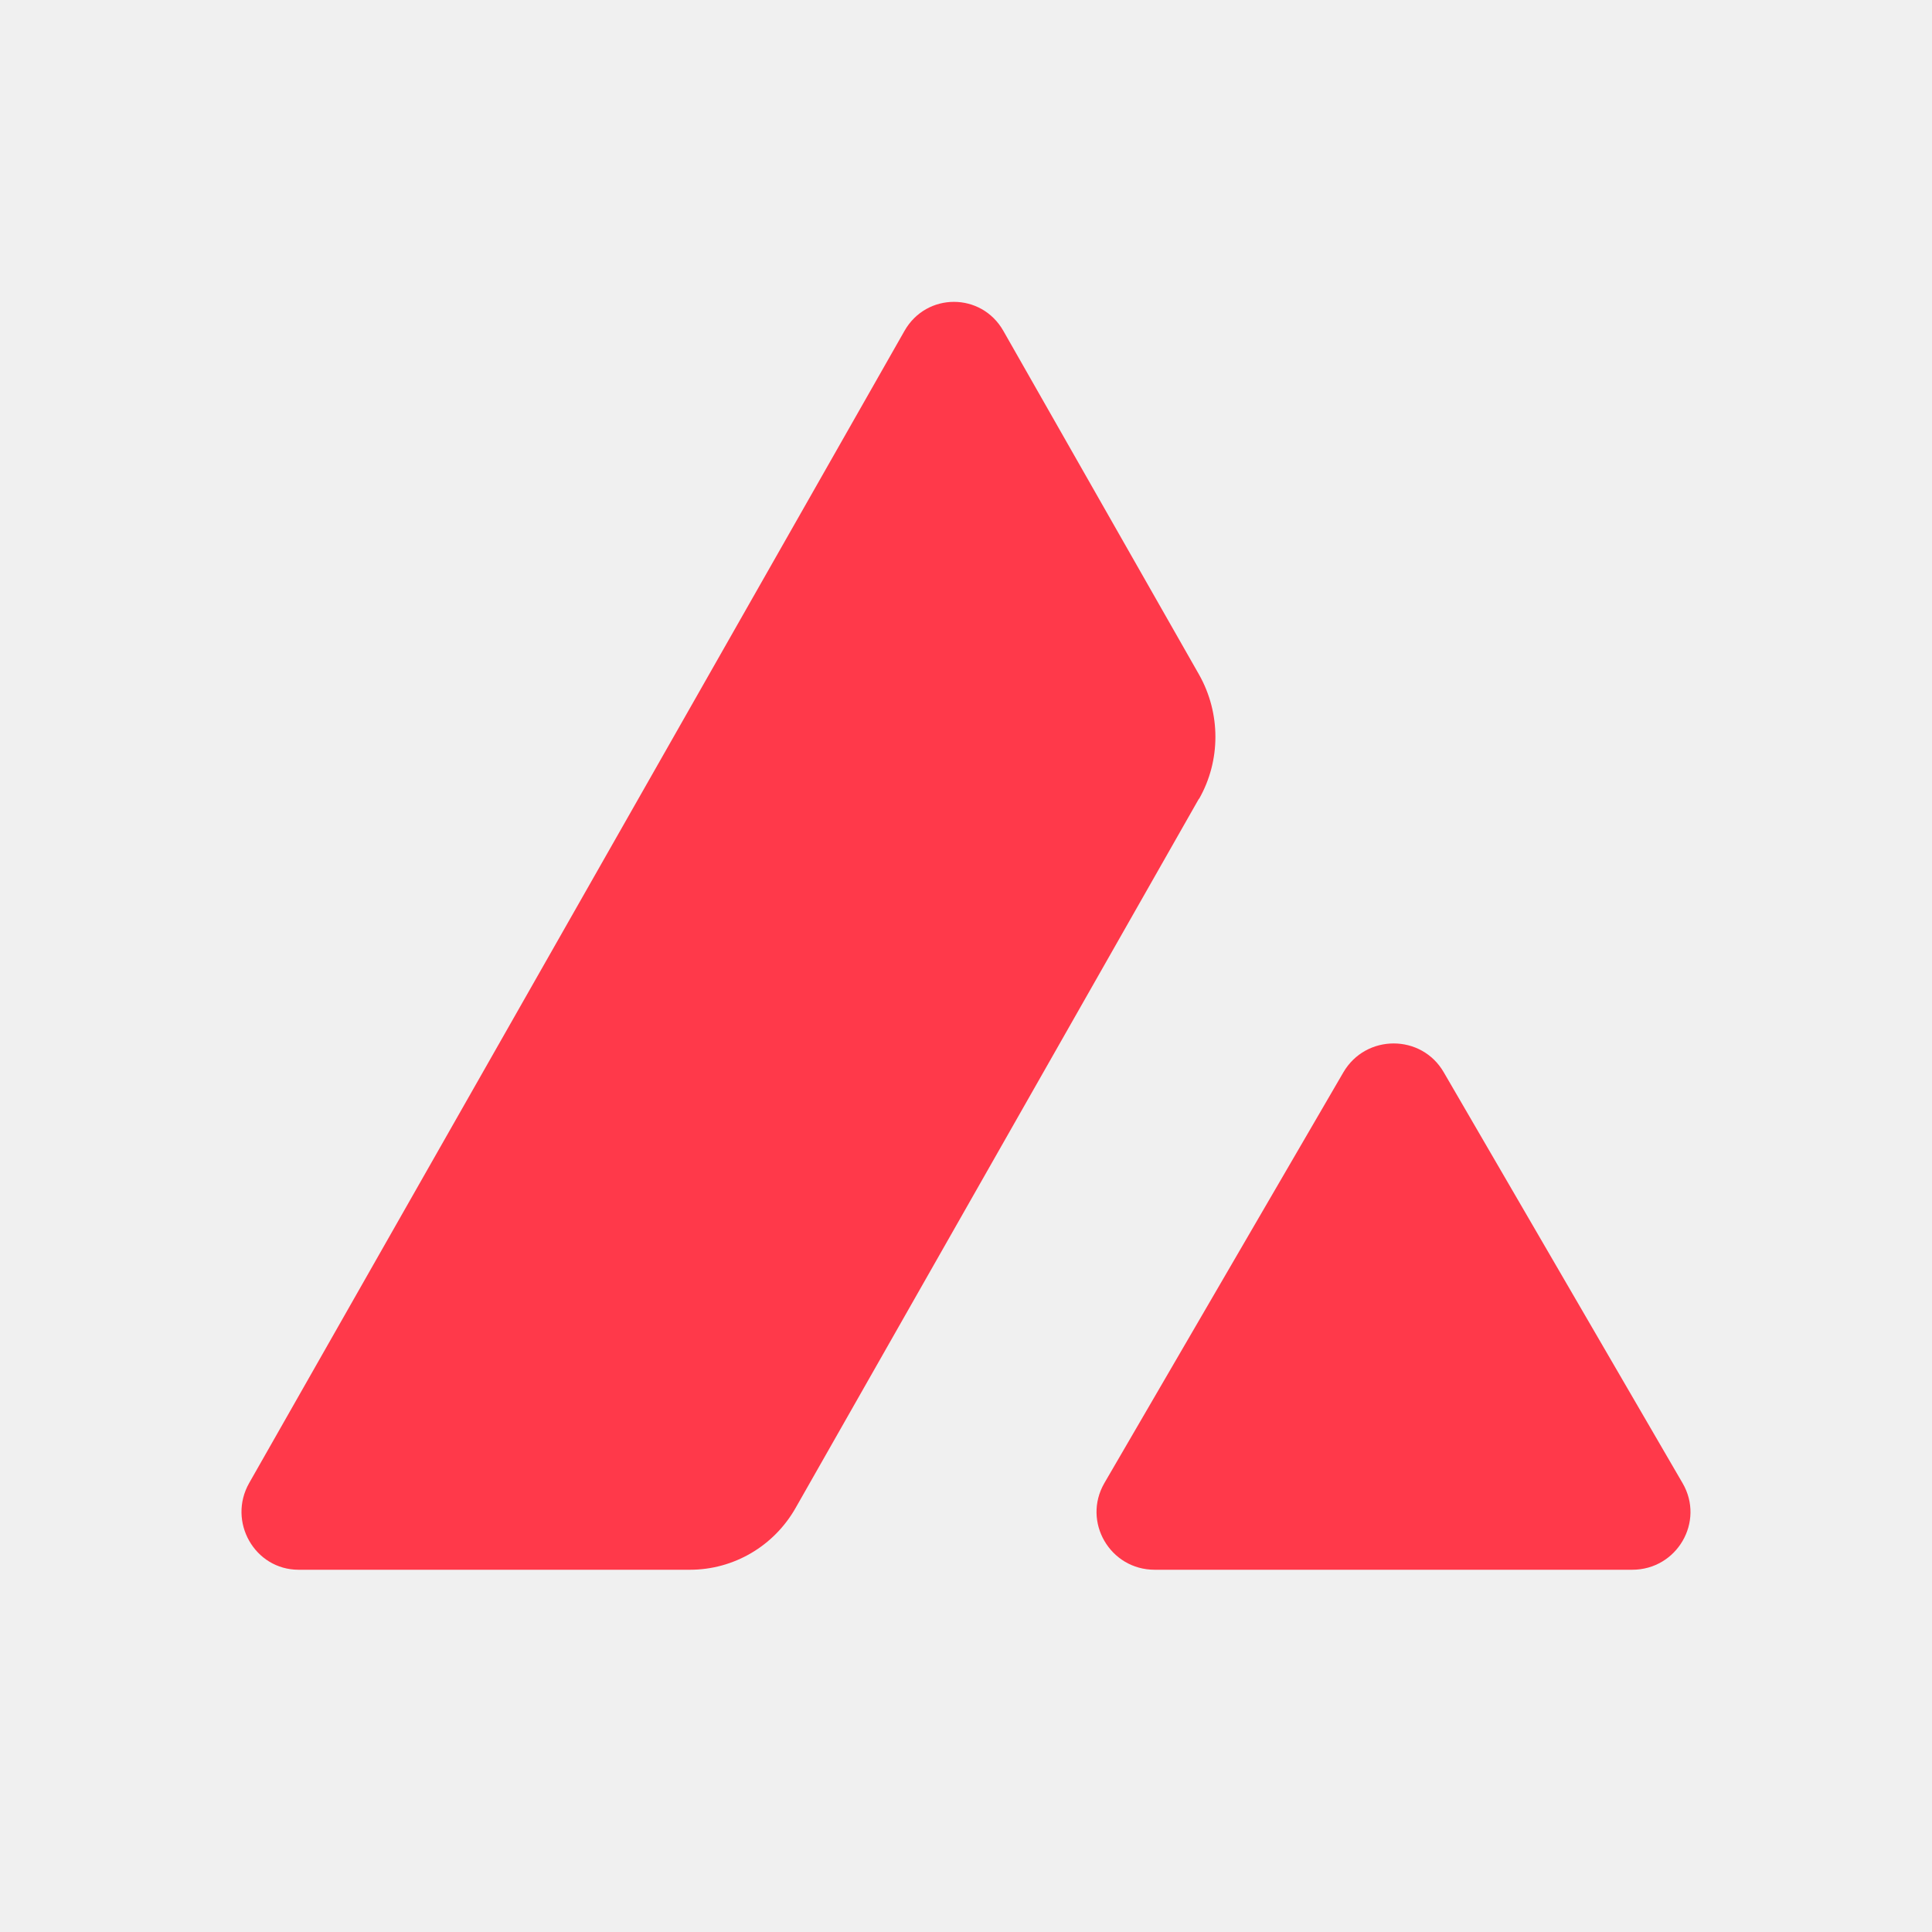
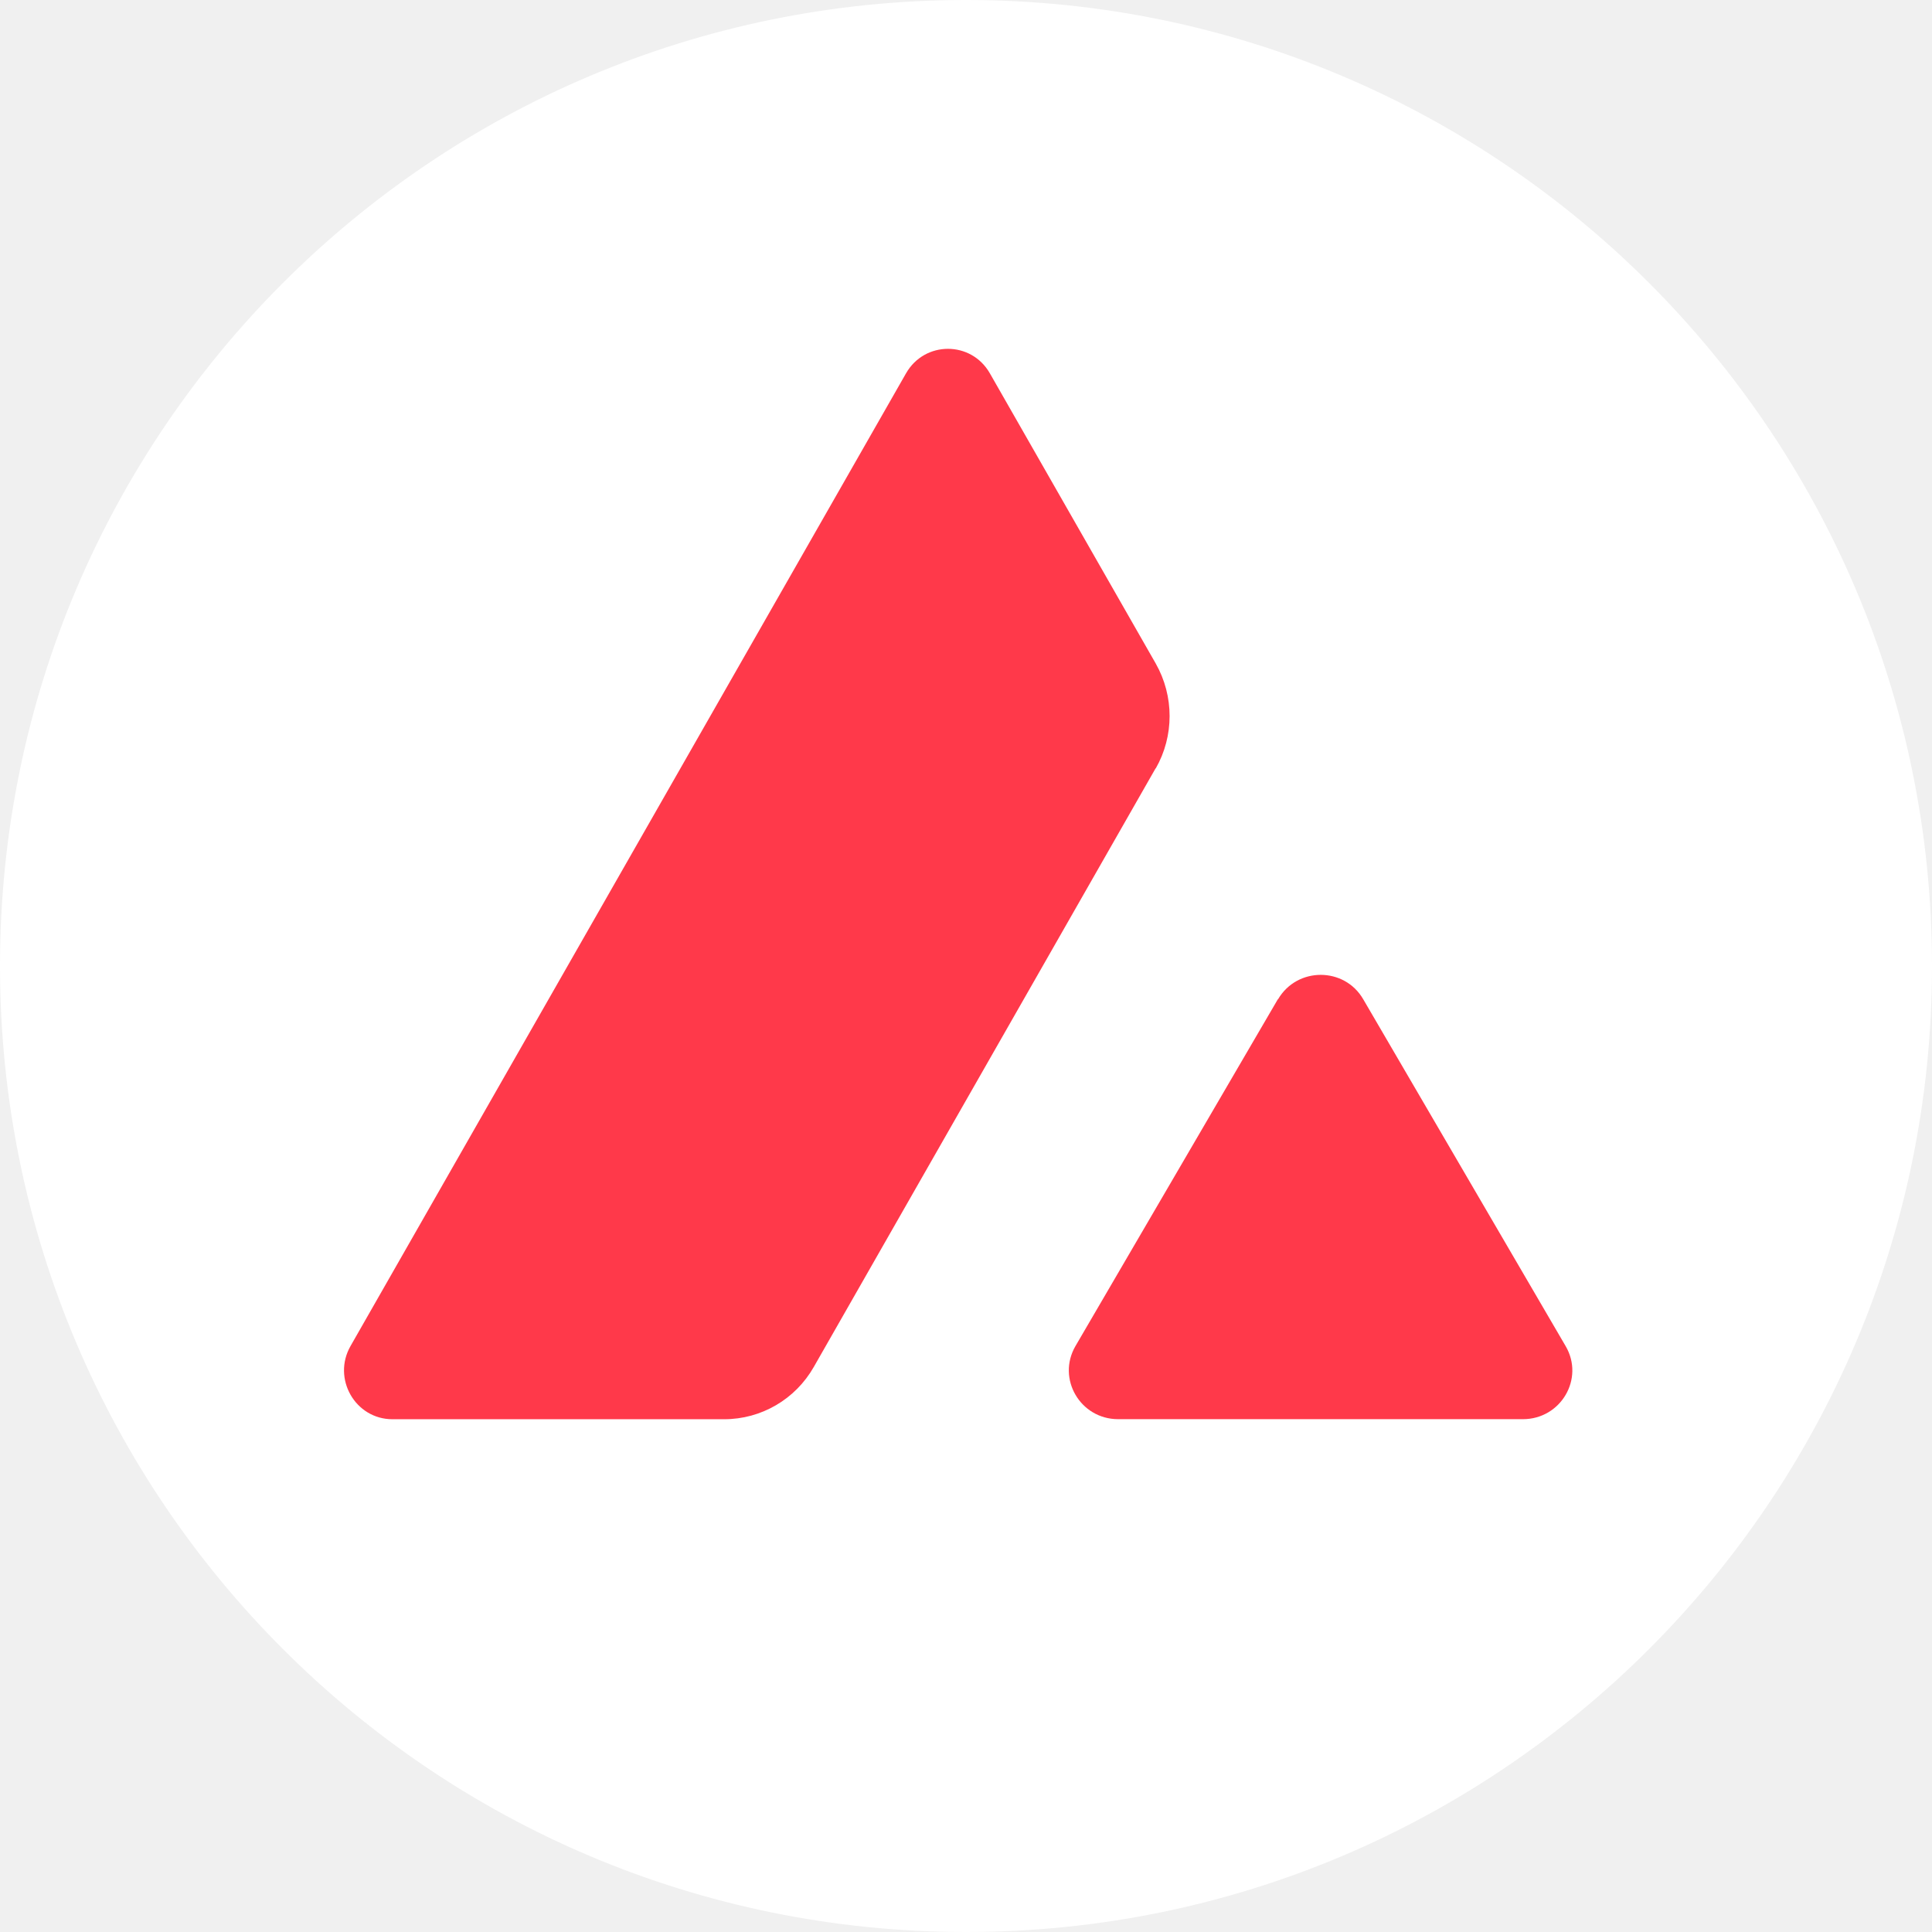
- <svg xmlns="http://www.w3.org/2000/svg" width="32" height="32" viewBox="0 0 32 32" fill="none">
-   <path d="M22.25 17.762C22.622 17.123 23.546 17.123 23.914 17.762L27.869 24.566C28.241 25.205 27.775 26 27.035 26H19.125C18.385 26 17.923 25.205 18.291 24.566L22.25 17.762Z" fill="#FF394A" />
-   <path d="M19.861 13.231C20.221 12.597 20.221 11.814 19.861 11.175L16.618 5.479C16.254 4.84 15.346 4.84 14.982 5.479L4.128 24.562C3.764 25.201 4.218 26 4.946 26H11.428C12.152 26 12.819 25.609 13.179 24.974L19.857 13.231H19.861Z" fill="#FF394A" />
+ <svg xmlns="http://www.w3.org/2000/svg" width="64" height="64" viewBox="0 0 64 64" fill="none">
+   <circle cx="32" cy="32" r="32" fill="white" />
+   <path d="M42.337 33.102C42.968 32.024 44.535 32.024 45.159 33.102L51.864 44.592C52.495 45.67 51.705 47.012 50.449 47.012H37.04C35.785 47.012 35.001 45.67 35.625 44.592L42.33 33.102H42.337Z" fill="#FF394A" />
+   <path d="M38.287 25.453C38.897 24.382 38.897 23.061 38.287 21.983L32.789 12.364C32.172 11.286 30.633 11.286 30.015 12.364L11.613 44.587C10.996 45.664 11.766 47.014 13 47.014H23.99C25.217 47.014 26.348 46.353 26.958 45.282L38.28 25.453H38.287Z" fill="#FF394A" />
</svg>
